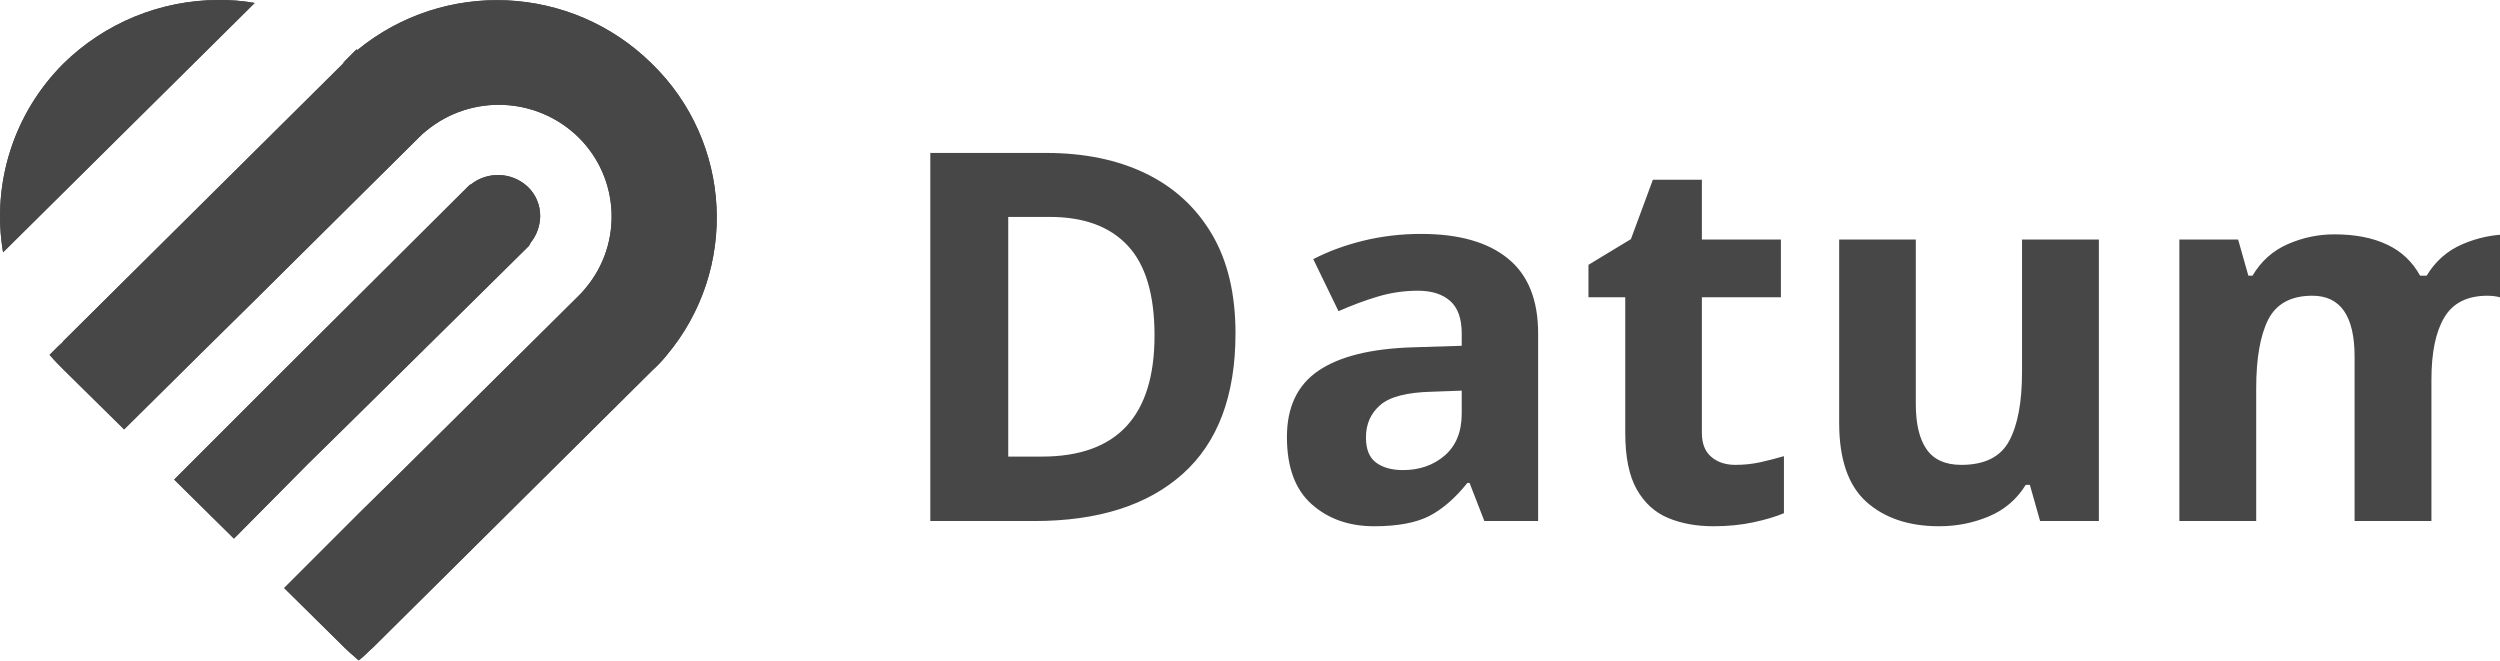
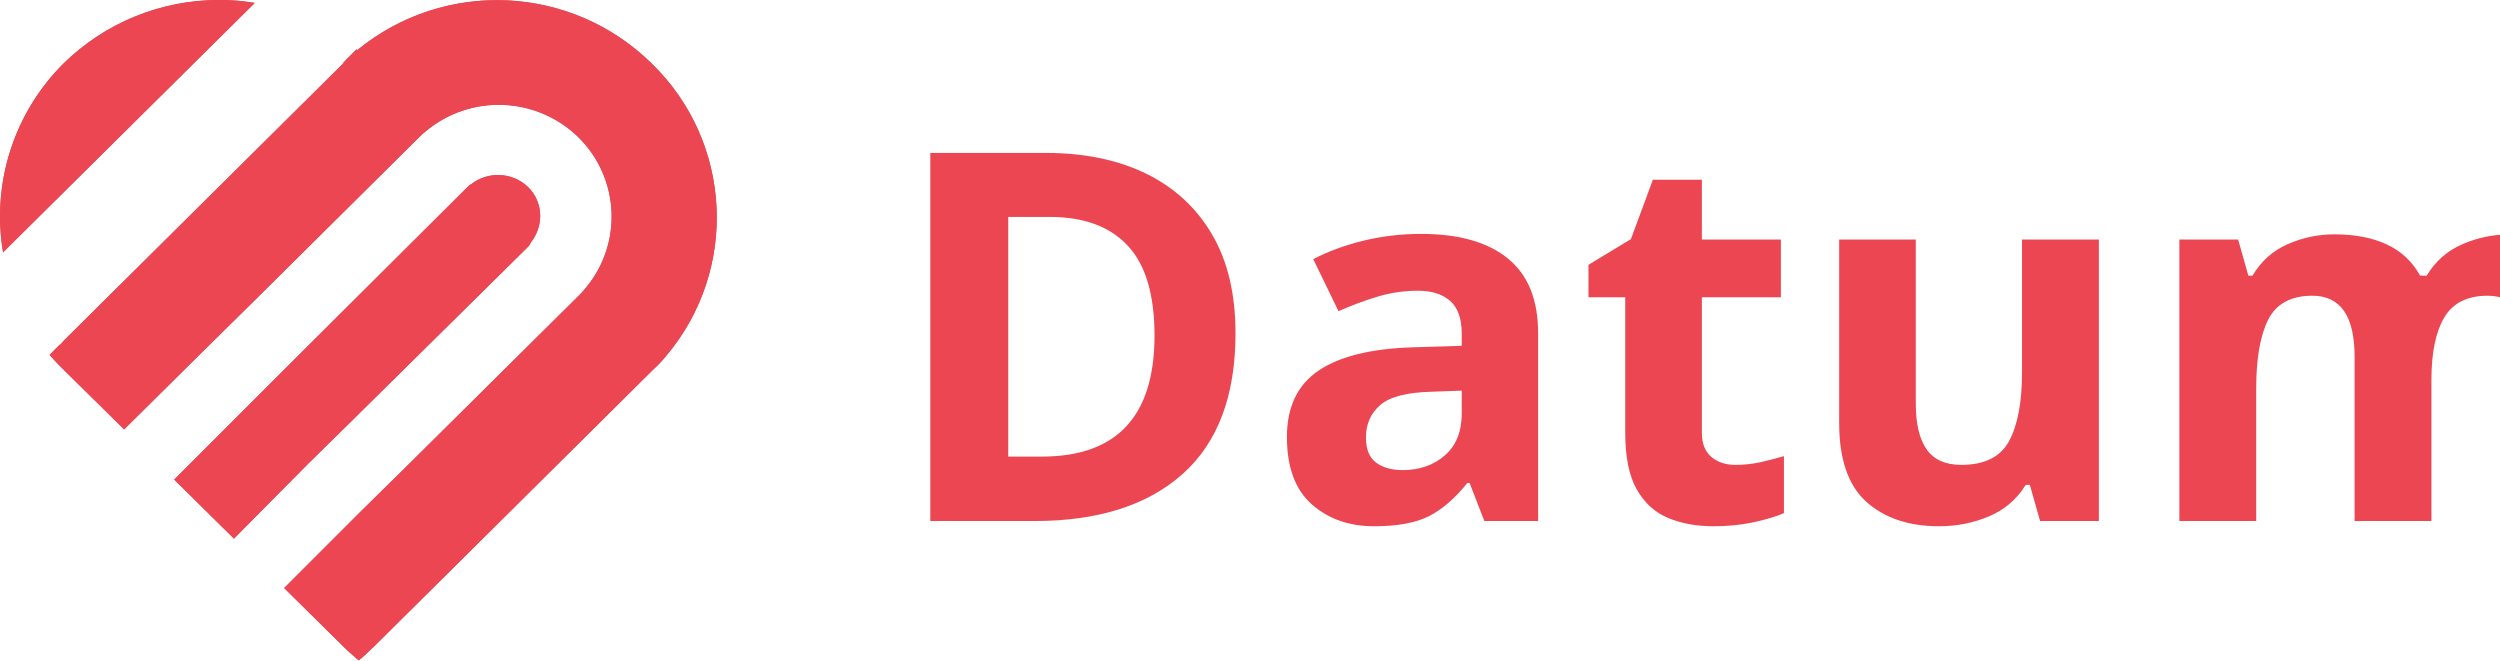
<svg xmlns="http://www.w3.org/2000/svg" width="179.449" height="47.399" viewBox="0 0 179.449 47.399">
  <g id="Group_42978" data-name="Group 42978" transform="translate(-24.551)">
    <g id="datum_icon_1_" transform="translate(24.552 0)">
-       <path id="Path_3070_1_" d="M48.516,25.527a9.516,9.516,0,0,1-1.006,1.059L27.491,46.446c-.371.318-.688.688-1.059.953-.371-.318-.741-.636-1.059-.953l-4.29-4.237,5.349-5.349L29.5,33.841l12.71-12.6a5.8,5.8,0,0,0,.53-.583,7.993,7.993,0,0,0-.53-10.8A8.184,8.184,0,0,0,31.3,9.374a4.775,4.775,0,0,0-.53.477L18.594,21.925l-3.6,3.548-5.4,5.349L5.3,26.586c-.371-.371-.688-.688-1.006-1.059,0-.053.053-.053.053-.106,0,.053-.053.053-.053.106l-.053-.053,1.006-1.006a2.3,2.3,0,0,0-.318.371,2.3,2.3,0,0,0,.318-.371L25.32,4.555l.318-.318a2.3,2.3,0,0,1-.371.318l1.006-1.006a.052.052,0,0,1,.053.053l-.053.053.053-.053a15.819,15.819,0,0,1,21.131.953,15.4,15.4,0,0,1,1.059,20.972ZM5.248,4.555A15.935,15.935,0,0,1,16.369,0a14.3,14.3,0,0,1,2.6.212L.905,18.112A15.482,15.482,0,0,1,5.248,4.555ZM22.142,25.474,34.323,13.346c.053-.053.106-.106.159-.106a3.133,3.133,0,0,1,4.078.159,2.881,2.881,0,0,1,.9,2.118,3.112,3.112,0,0,1-.688,1.907l-.053.106c0,.053-.053.053-.053.106L25.849,30.293l-3.072,3.019-5.3,5.349-4.29-4.237,5.349-5.349Z" transform="translate(-0.686 0)" fill="#474747" />
-       <path id="Path_3071_1_" d="M48.516,25.527a9.516,9.516,0,0,1-1.006,1.059L27.491,46.446c-.371.318-.688.688-1.059.953-.371-.318-.741-.636-1.059-.953l-4.29-4.237,5.349-5.349L29.5,33.841l12.71-12.6a5.8,5.8,0,0,0,.53-.583,7.993,7.993,0,0,0-.53-10.8A8.184,8.184,0,0,0,31.3,9.374a4.775,4.775,0,0,0-.53.477L18.594,21.925l-3.6,3.548-5.4,5.349L5.3,26.586c-.371-.371-.688-.688-1.006-1.059,0-.053.053-.053.053-.106,0,.053-.053.053-.053.106l-.053-.053,1.006-1.006a2.3,2.3,0,0,0-.318.371,2.3,2.3,0,0,0,.318-.371L25.32,4.555l.318-.318a2.3,2.3,0,0,1-.371.318l1.006-1.006a.052.052,0,0,1,.053.053l-.053.053.053-.053a15.819,15.819,0,0,1,21.131.953,15.4,15.4,0,0,1,1.059,20.972ZM5.248,4.555A15.935,15.935,0,0,1,16.369,0a14.3,14.3,0,0,1,2.6.212L.905,18.112A15.482,15.482,0,0,1,5.248,4.555ZM22.142,25.474,34.323,13.346c.053-.053.106-.106.159-.106a3.133,3.133,0,0,1,4.078.159,2.881,2.881,0,0,1,.9,2.118,3.112,3.112,0,0,1-.688,1.907l-.053.106c0,.053-.053.053-.053.106L25.849,30.293l-3.072,3.019-5.3,5.349-4.29-4.237,5.349-5.349Z" transform="translate(-0.686 0)" fill="#474747" />
+       <path id="Path_3070_1_" d="M48.516,25.527a9.516,9.516,0,0,1-1.006,1.059L27.491,46.446c-.371.318-.688.688-1.059.953-.371-.318-.741-.636-1.059-.953l-4.29-4.237,5.349-5.349L29.5,33.841l12.71-12.6a5.8,5.8,0,0,0,.53-.583,7.993,7.993,0,0,0-.53-10.8A8.184,8.184,0,0,0,31.3,9.374a4.775,4.775,0,0,0-.53.477L18.594,21.925l-3.6,3.548-5.4,5.349L5.3,26.586c-.371-.371-.688-.688-1.006-1.059,0-.053.053-.053.053-.106,0,.053-.053.053-.053.106l-.053-.053,1.006-1.006a2.3,2.3,0,0,0-.318.371,2.3,2.3,0,0,0,.318-.371L25.32,4.555l.318-.318a2.3,2.3,0,0,1-.371.318l1.006-1.006a.052.052,0,0,1,.053.053l-.053.053.053-.053a15.819,15.819,0,0,1,21.131.953,15.4,15.4,0,0,1,1.059,20.972ZM5.248,4.555A15.935,15.935,0,0,1,16.369,0a14.3,14.3,0,0,1,2.6.212L.905,18.112A15.482,15.482,0,0,1,5.248,4.555ZM22.142,25.474,34.323,13.346c.053-.053.106-.106.159-.106a3.133,3.133,0,0,1,4.078.159,2.881,2.881,0,0,1,.9,2.118,3.112,3.112,0,0,1-.688,1.907l-.053.106c0,.053-.053.053-.053.106L25.849,30.293l-3.072,3.019-5.3,5.349-4.29-4.237,5.349-5.349Z" transform="translate(-0.686 0)" fill="#eb4652" />
+       <path id="Path_3071_1_" d="M48.516,25.527a9.516,9.516,0,0,1-1.006,1.059L27.491,46.446c-.371.318-.688.688-1.059.953-.371-.318-.741-.636-1.059-.953l-4.29-4.237,5.349-5.349L29.5,33.841l12.71-12.6a5.8,5.8,0,0,0,.53-.583,7.993,7.993,0,0,0-.53-10.8A8.184,8.184,0,0,0,31.3,9.374a4.775,4.775,0,0,0-.53.477L18.594,21.925l-3.6,3.548-5.4,5.349L5.3,26.586c-.371-.371-.688-.688-1.006-1.059,0-.053.053-.053.053-.106,0,.053-.053.053-.053.106l-.053-.053,1.006-1.006a2.3,2.3,0,0,0-.318.371,2.3,2.3,0,0,0,.318-.371L25.32,4.555l.318-.318a2.3,2.3,0,0,1-.371.318l1.006-1.006a.052.052,0,0,1,.053.053l-.053.053.053-.053a15.819,15.819,0,0,1,21.131.953,15.4,15.4,0,0,1,1.059,20.972ZM5.248,4.555A15.935,15.935,0,0,1,16.369,0a14.3,14.3,0,0,1,2.6.212L.905,18.112A15.482,15.482,0,0,1,5.248,4.555ZM22.142,25.474,34.323,13.346c.053-.053.106-.106.159-.106a3.133,3.133,0,0,1,4.078.159,2.881,2.881,0,0,1,.9,2.118,3.112,3.112,0,0,1-.688,1.907l-.053.106c0,.053-.053.053-.053.106L25.849,30.293l-3.072,3.019-5.3,5.349-4.29-4.237,5.349-5.349Z" transform="translate(-0.686 0)" fill="#eb4652" />
    </g>
-     <text id="Datum" transform="translate(88 37.399)" fill="#474747" font-size="37" font-family="CircularAirPro-Bold, Circular Air Pro" font-weight="700">
+     <text id="Datum" transform="translate(88 37.399)" fill="#eb4652" font-size="37" font-family="CircularAirPro-Bold, Circular Air Pro" font-weight="700">
      <tspan x="0" y="0">Datum</tspan>
    </text>
  </g>
</svg>
